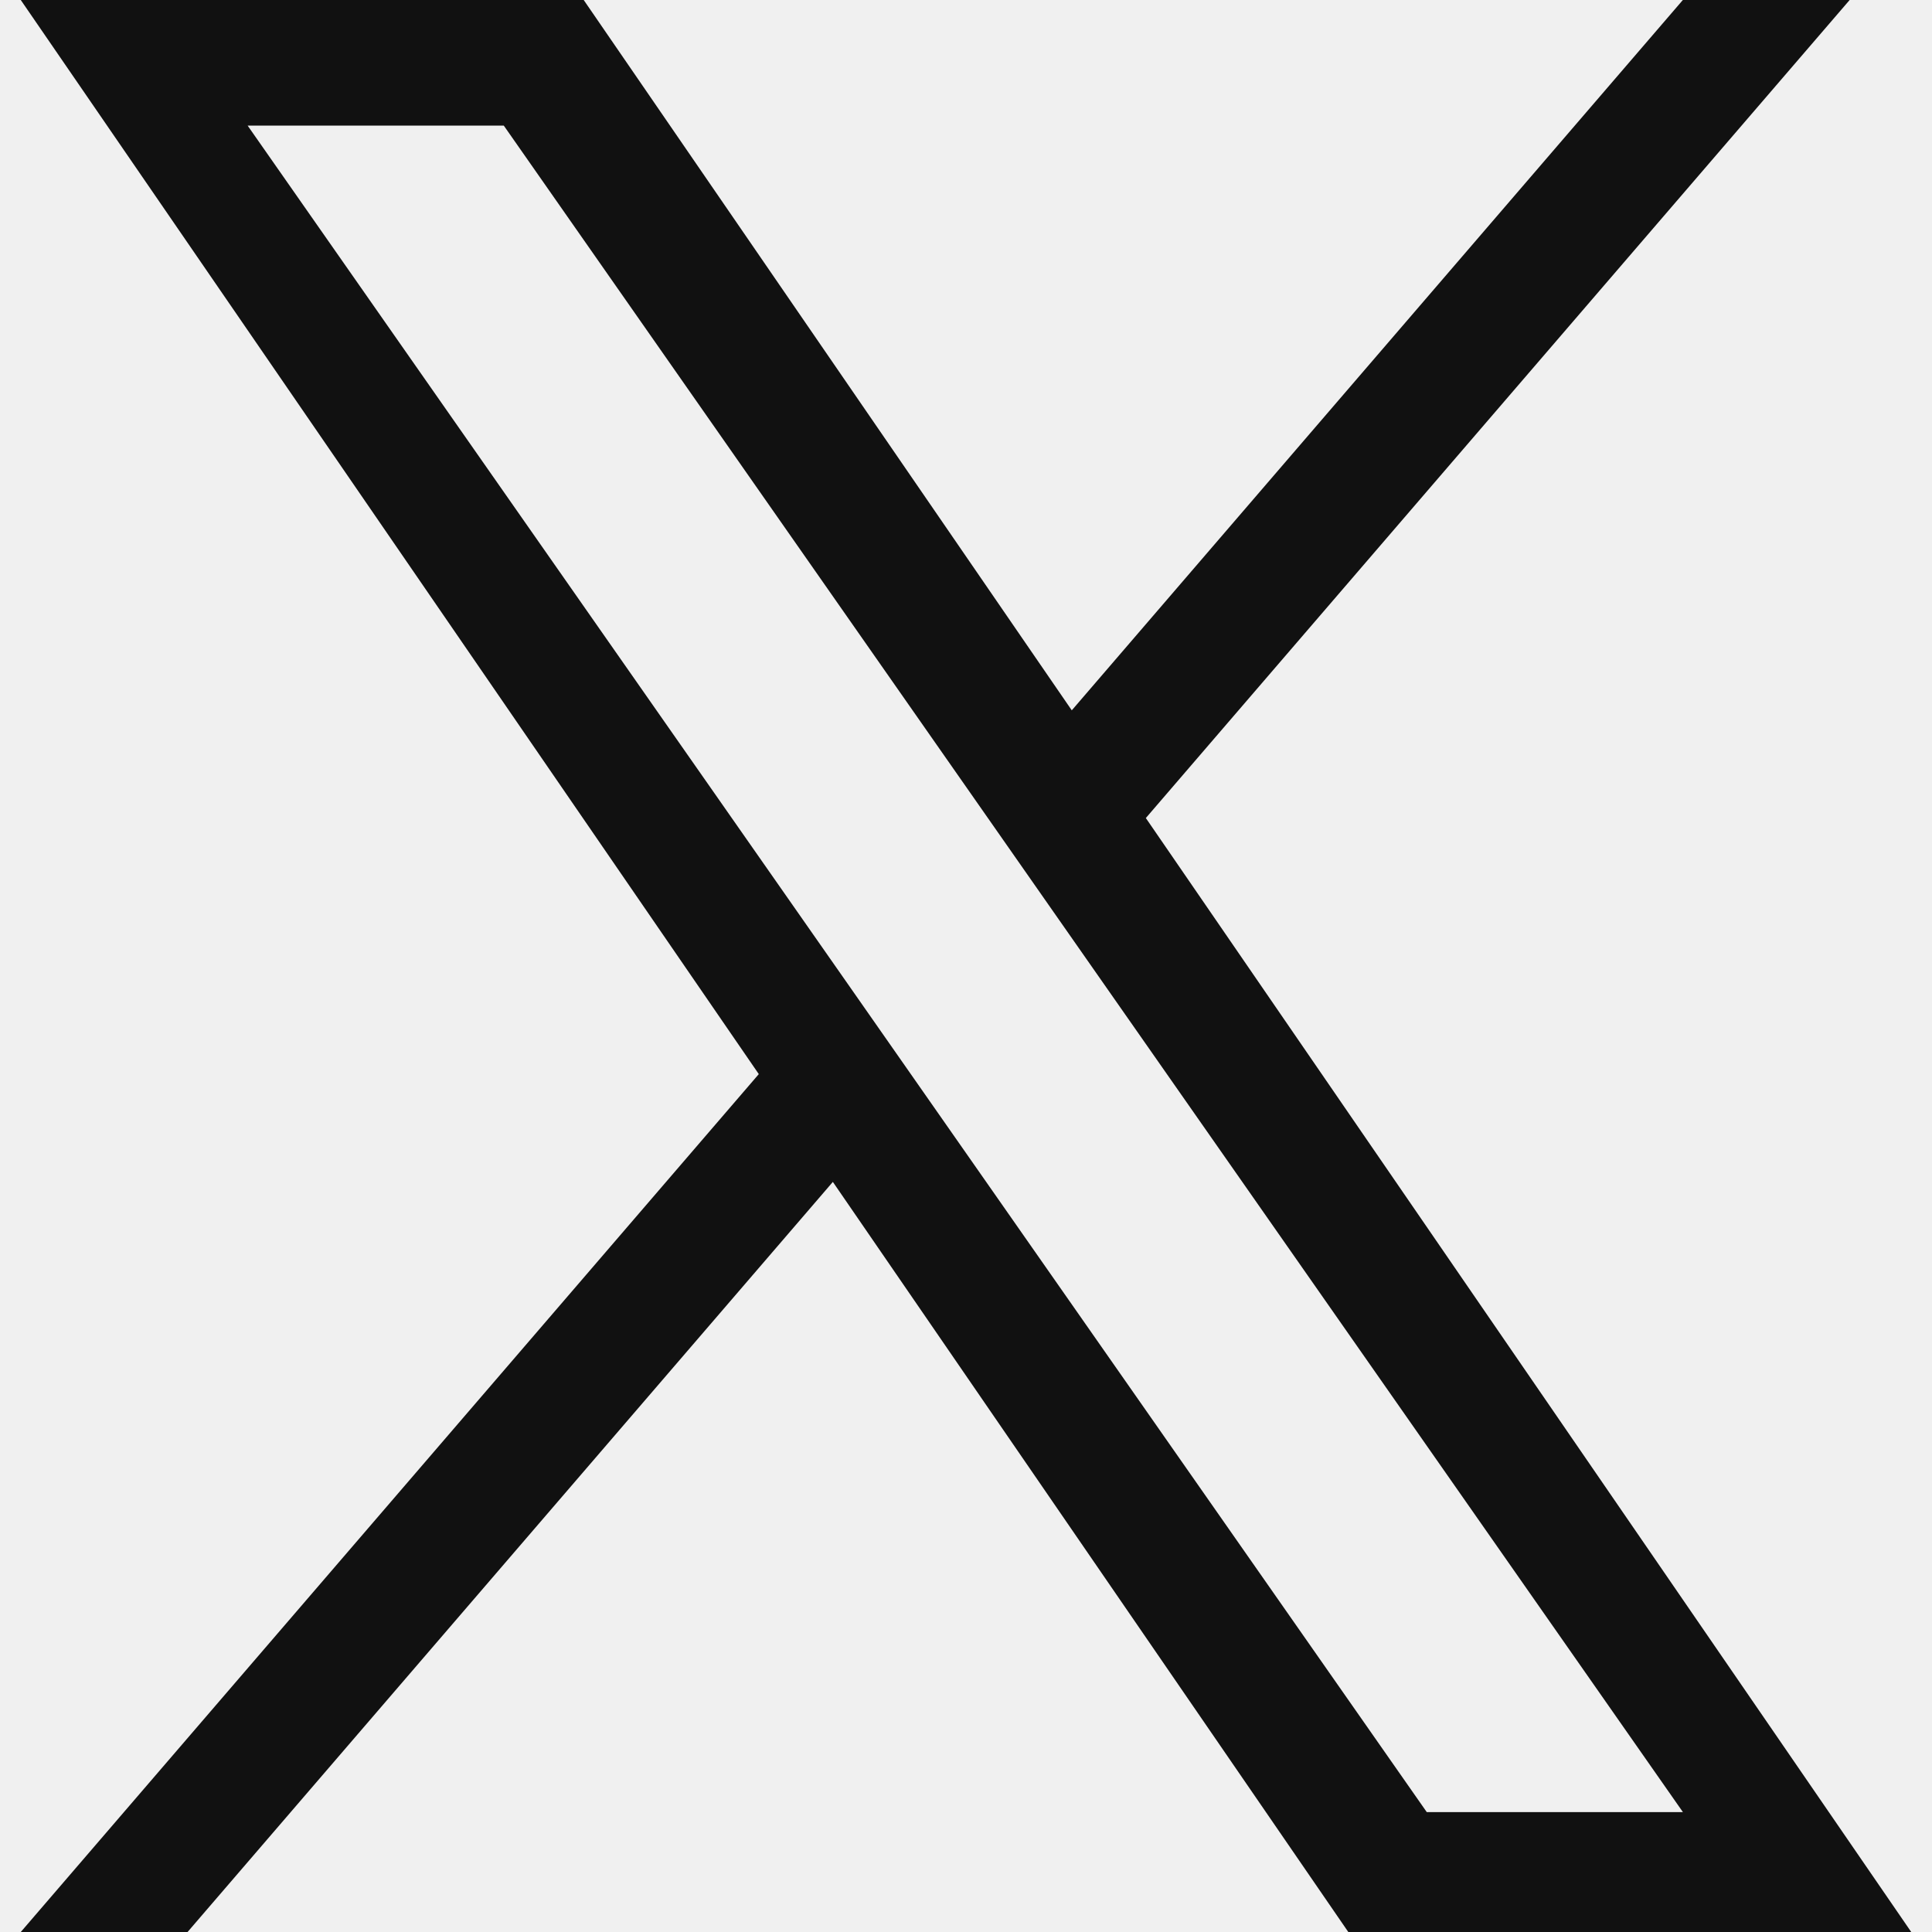
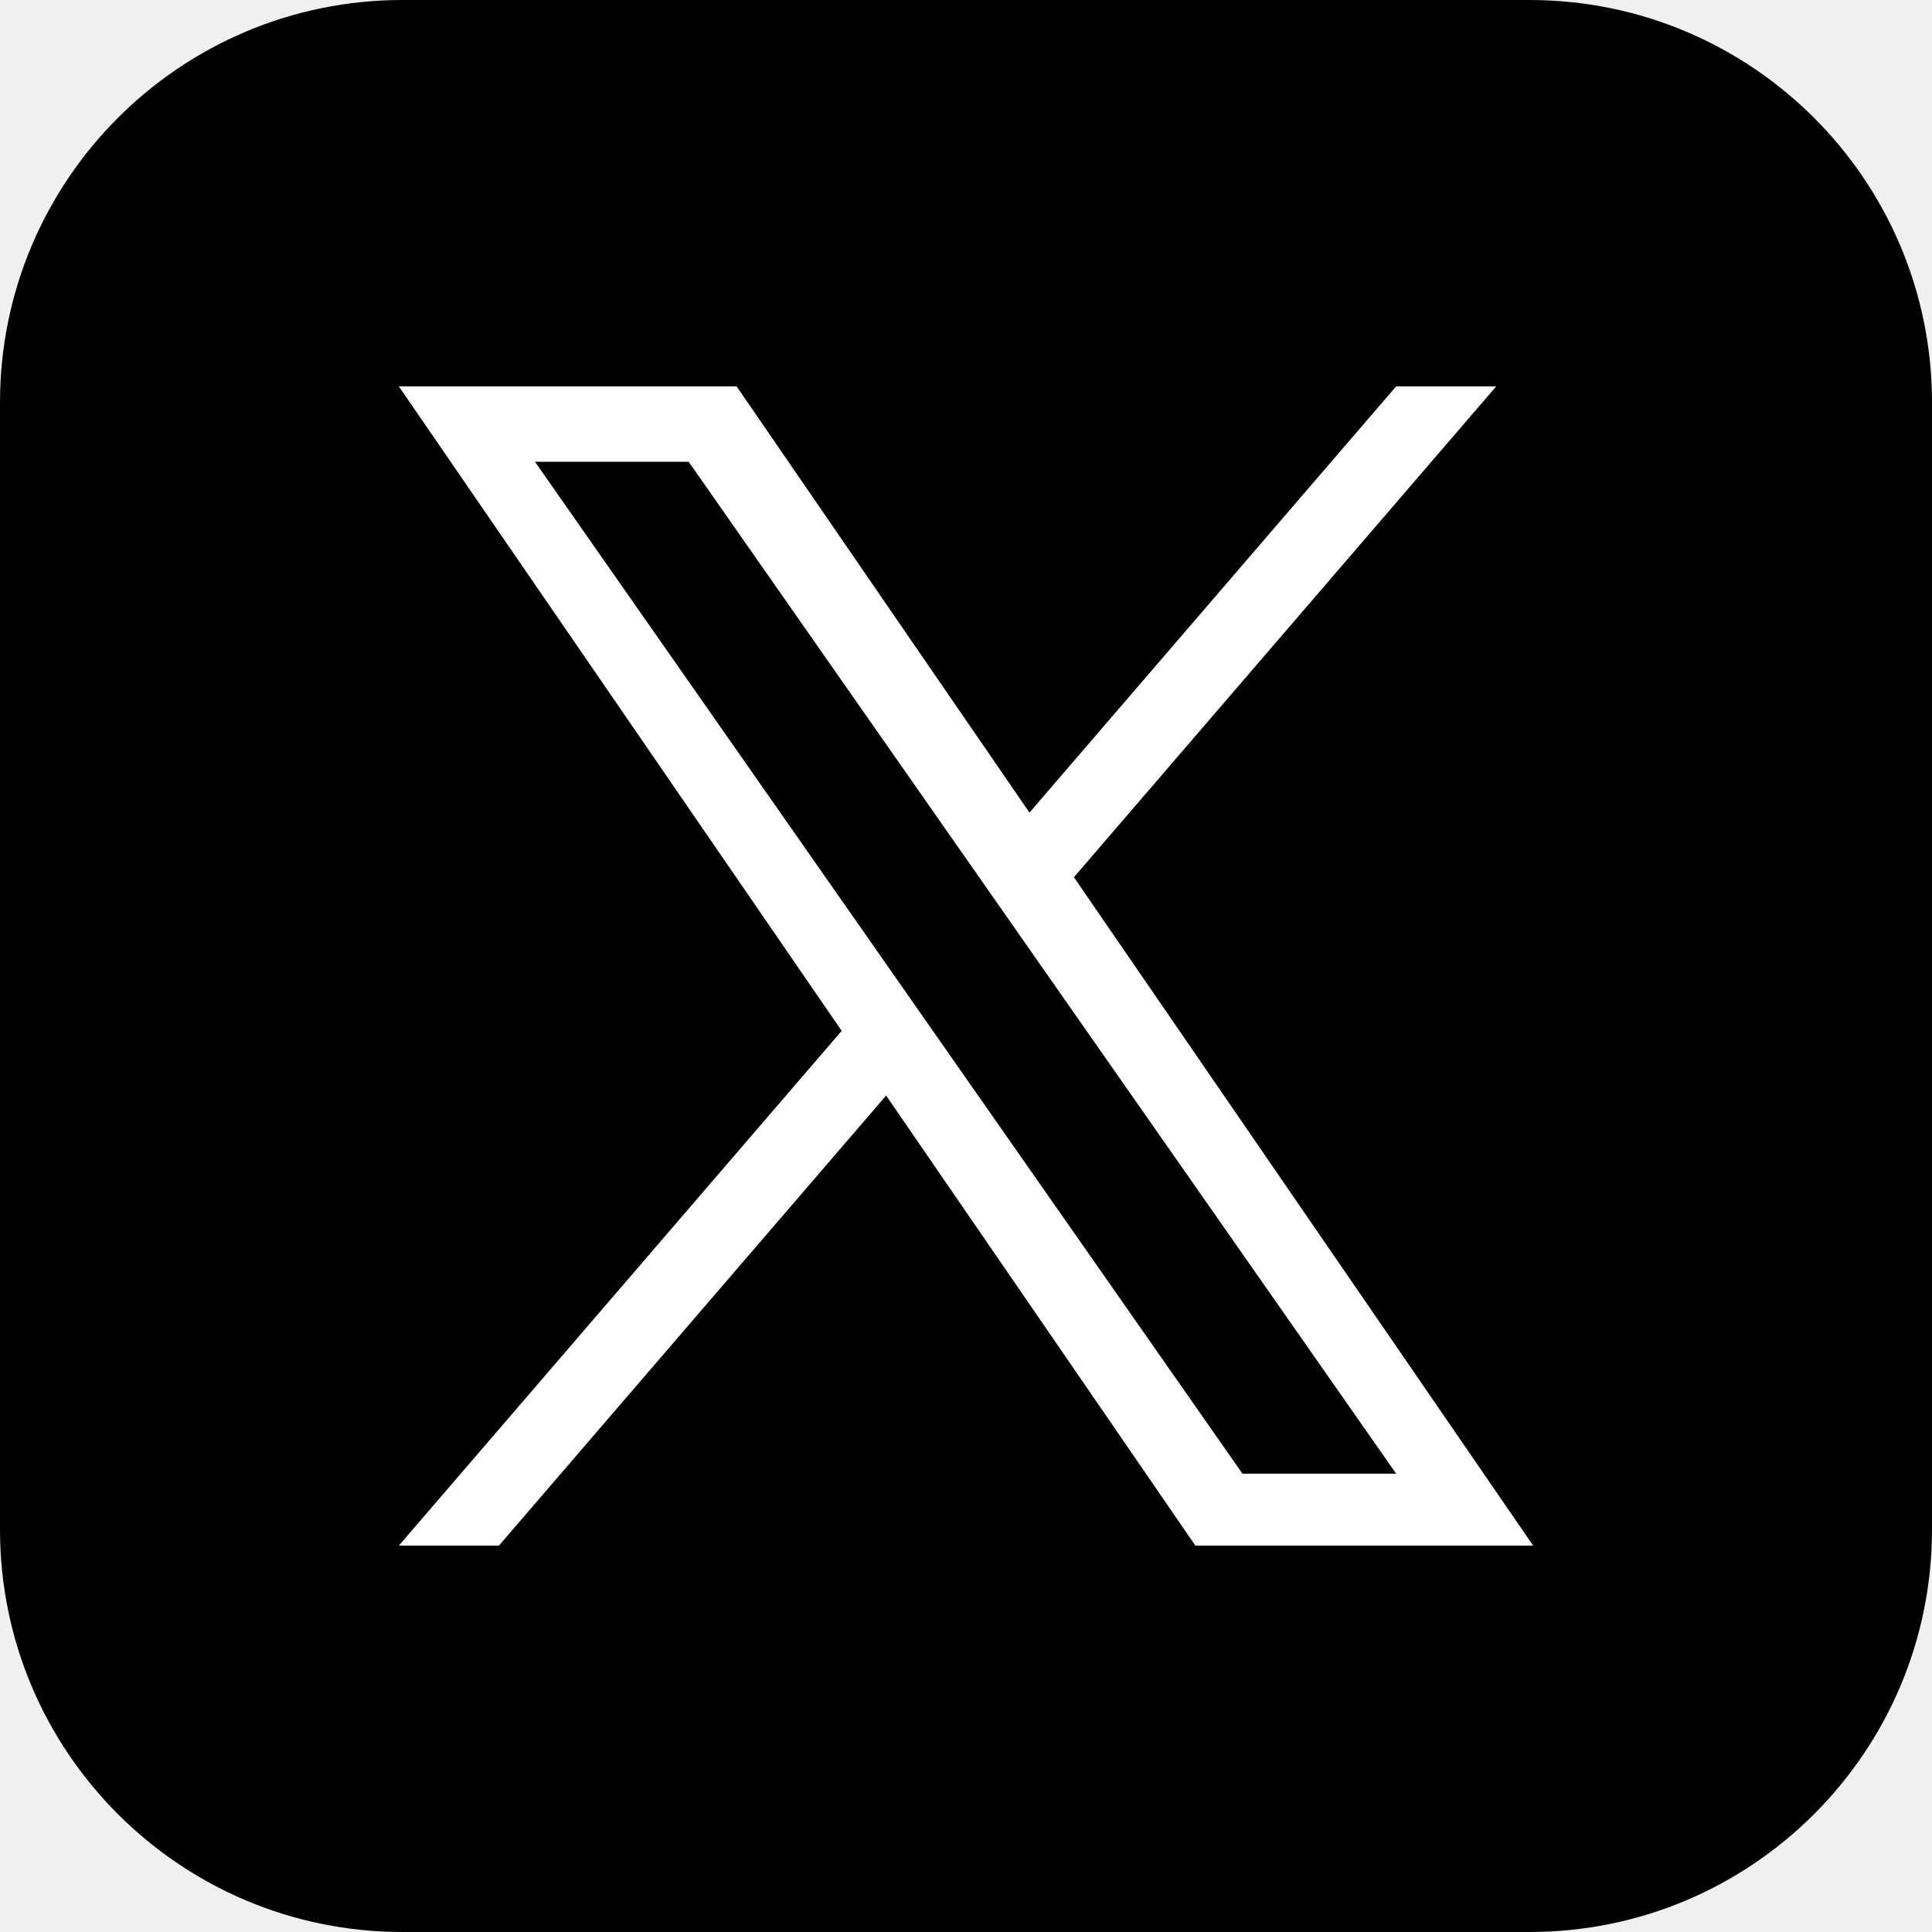
- <svg xmlns="http://www.w3.org/2000/svg" fill="#111111" role="img" viewBox="0 0 24 24">
-   <path d="M14.234 10.162 22.977 0h-2.072l-7.591 8.824L7.251 0H.258l9.168 13.343L.258 24H2.33l8.016-9.318L16.749 24h6.993zm-2.837 3.299-.929-1.329L3.076 1.56h3.182l5.965 8.532.929 1.329 7.754 11.09h-3.182z" />
+ <svg xmlns="http://www.w3.org/2000/svg" role="img" viewBox="0 0 24 24">
+   <rect width="24" height="24" rx="5" fill="#000000" />
+   <g transform="translate(4.8,4.8) scale(0.6)" fill="#ffffff">
+     <path d="M14.234 10.162 22.977 0h-2.072l-7.591 8.824L7.251 0H.258l9.168 13.343L.258 24H2.33l8.016-9.318L16.749 24h6.993zm-2.837 3.299-.929-1.329L3.076 1.56h3.182l5.965 8.532.929 1.329 7.754 11.09h-3.182z" />
+   </g>
</svg>
